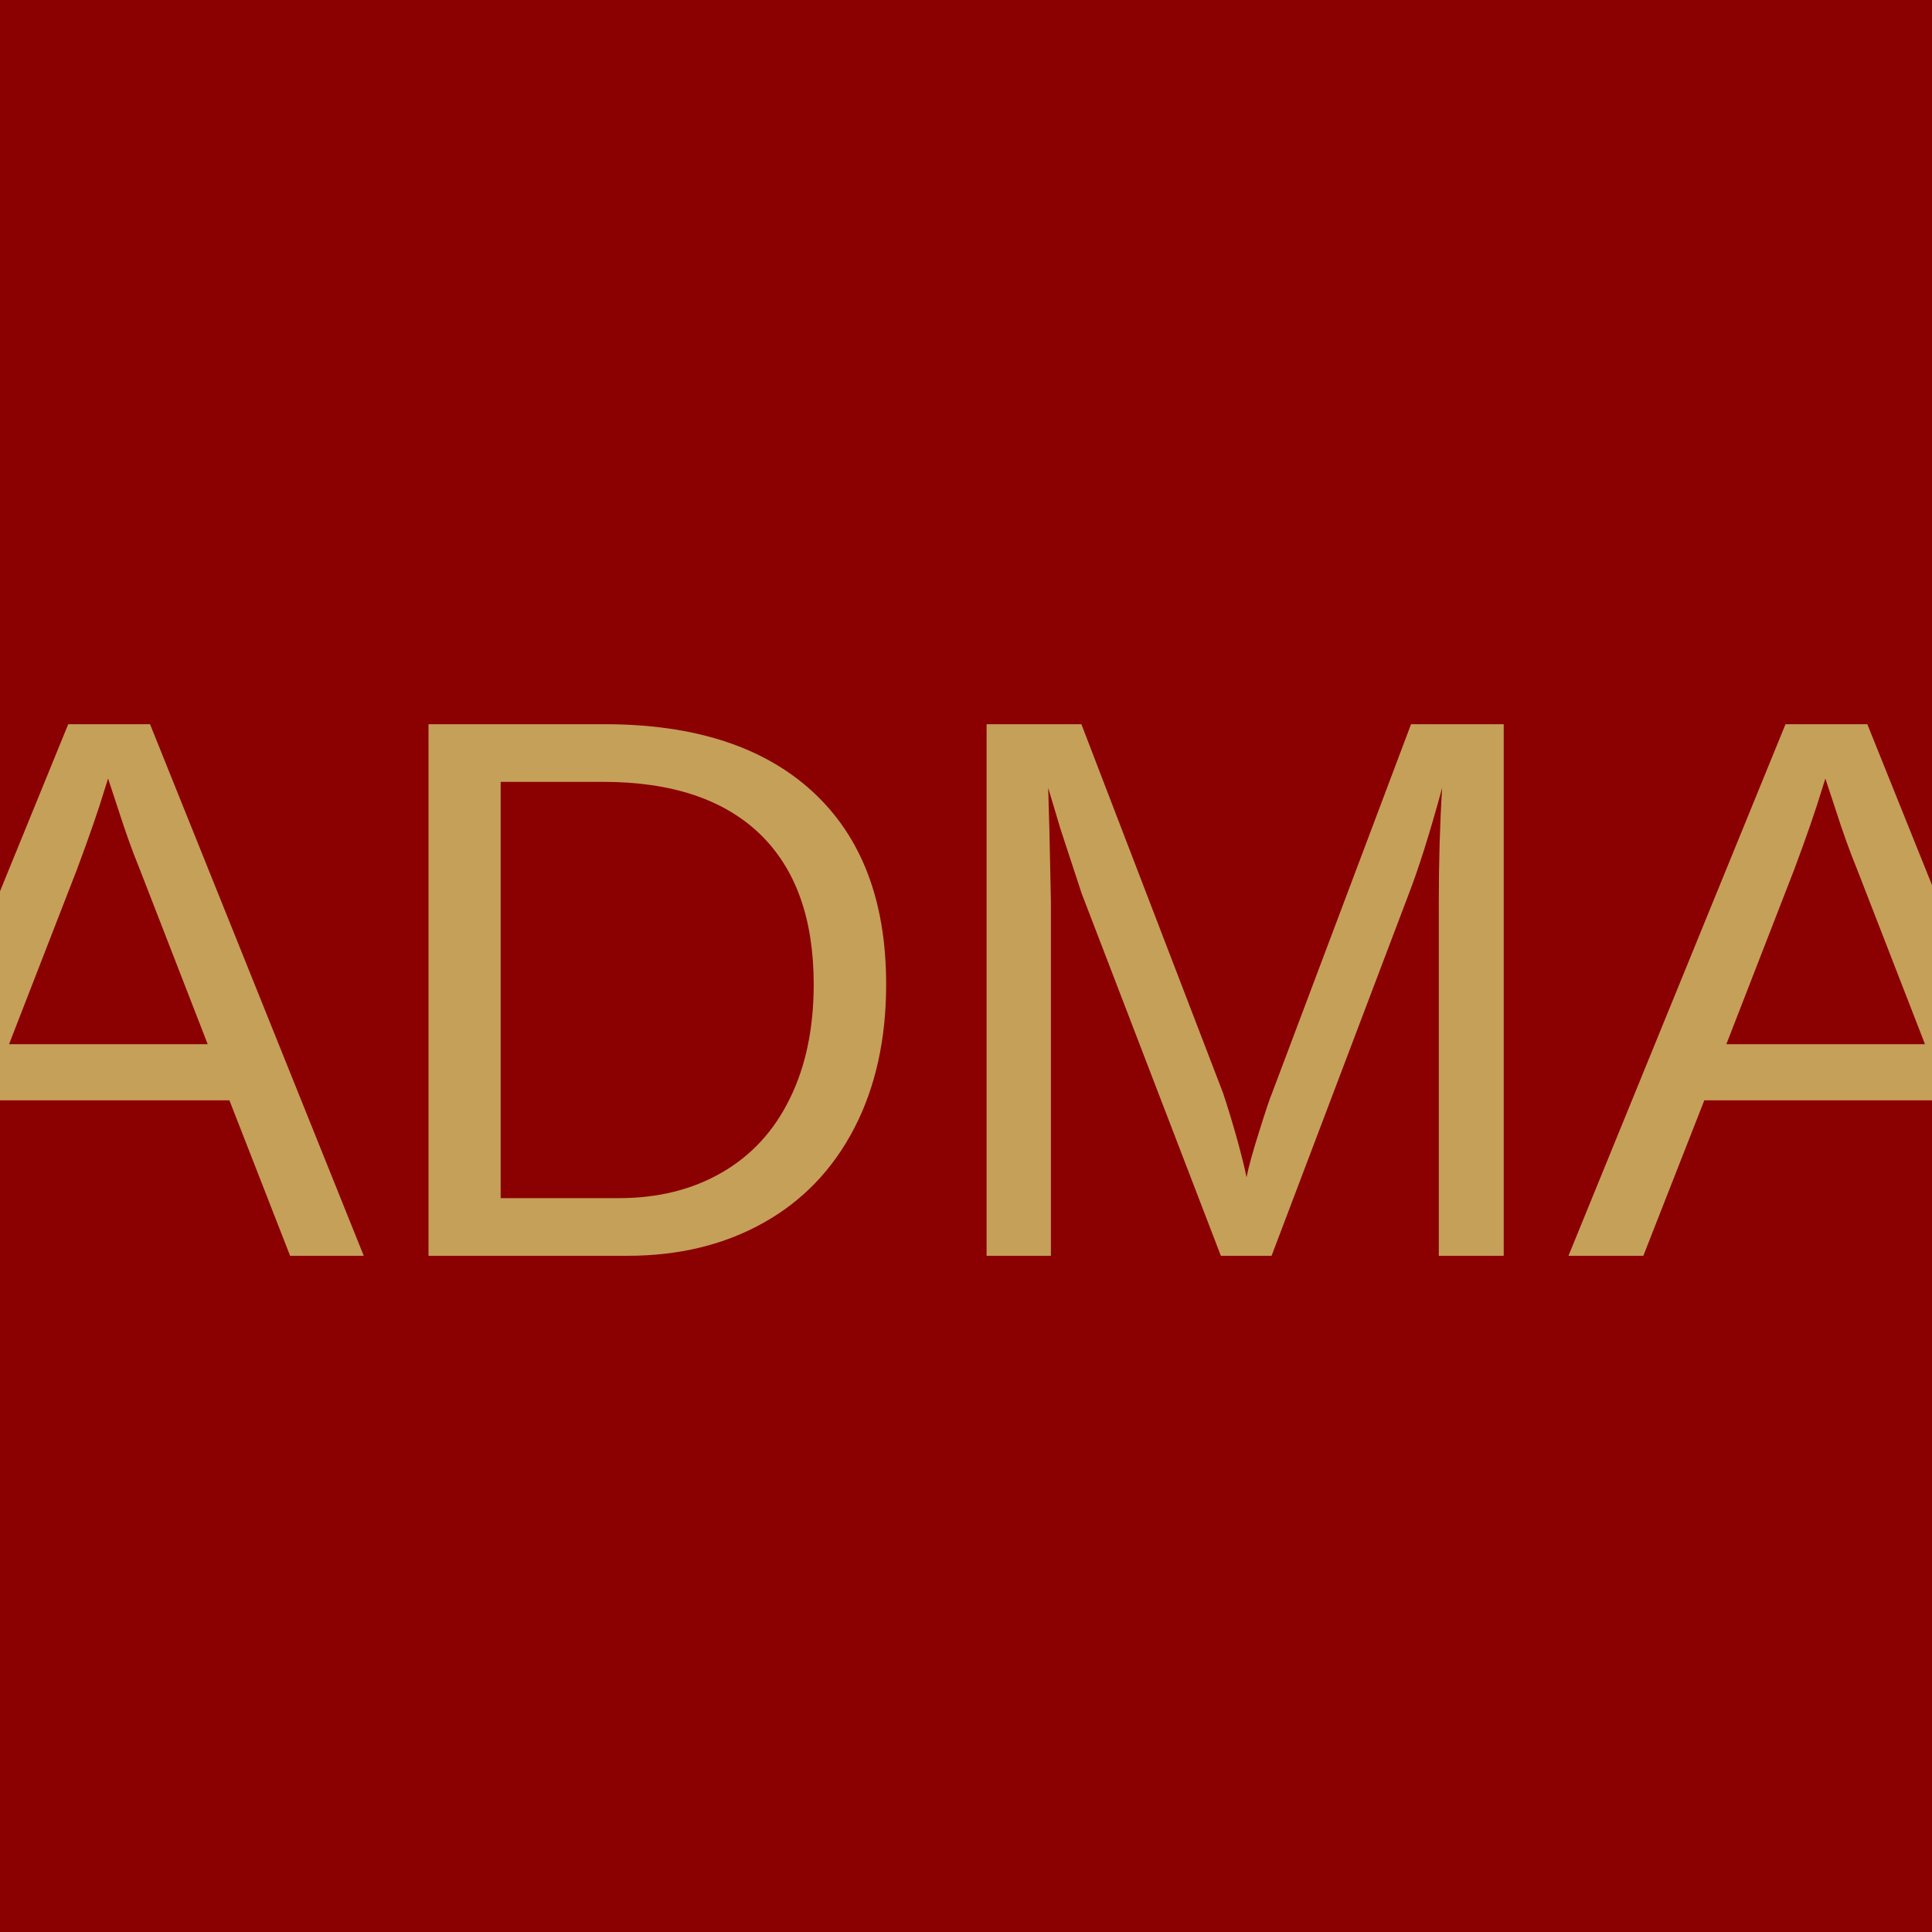
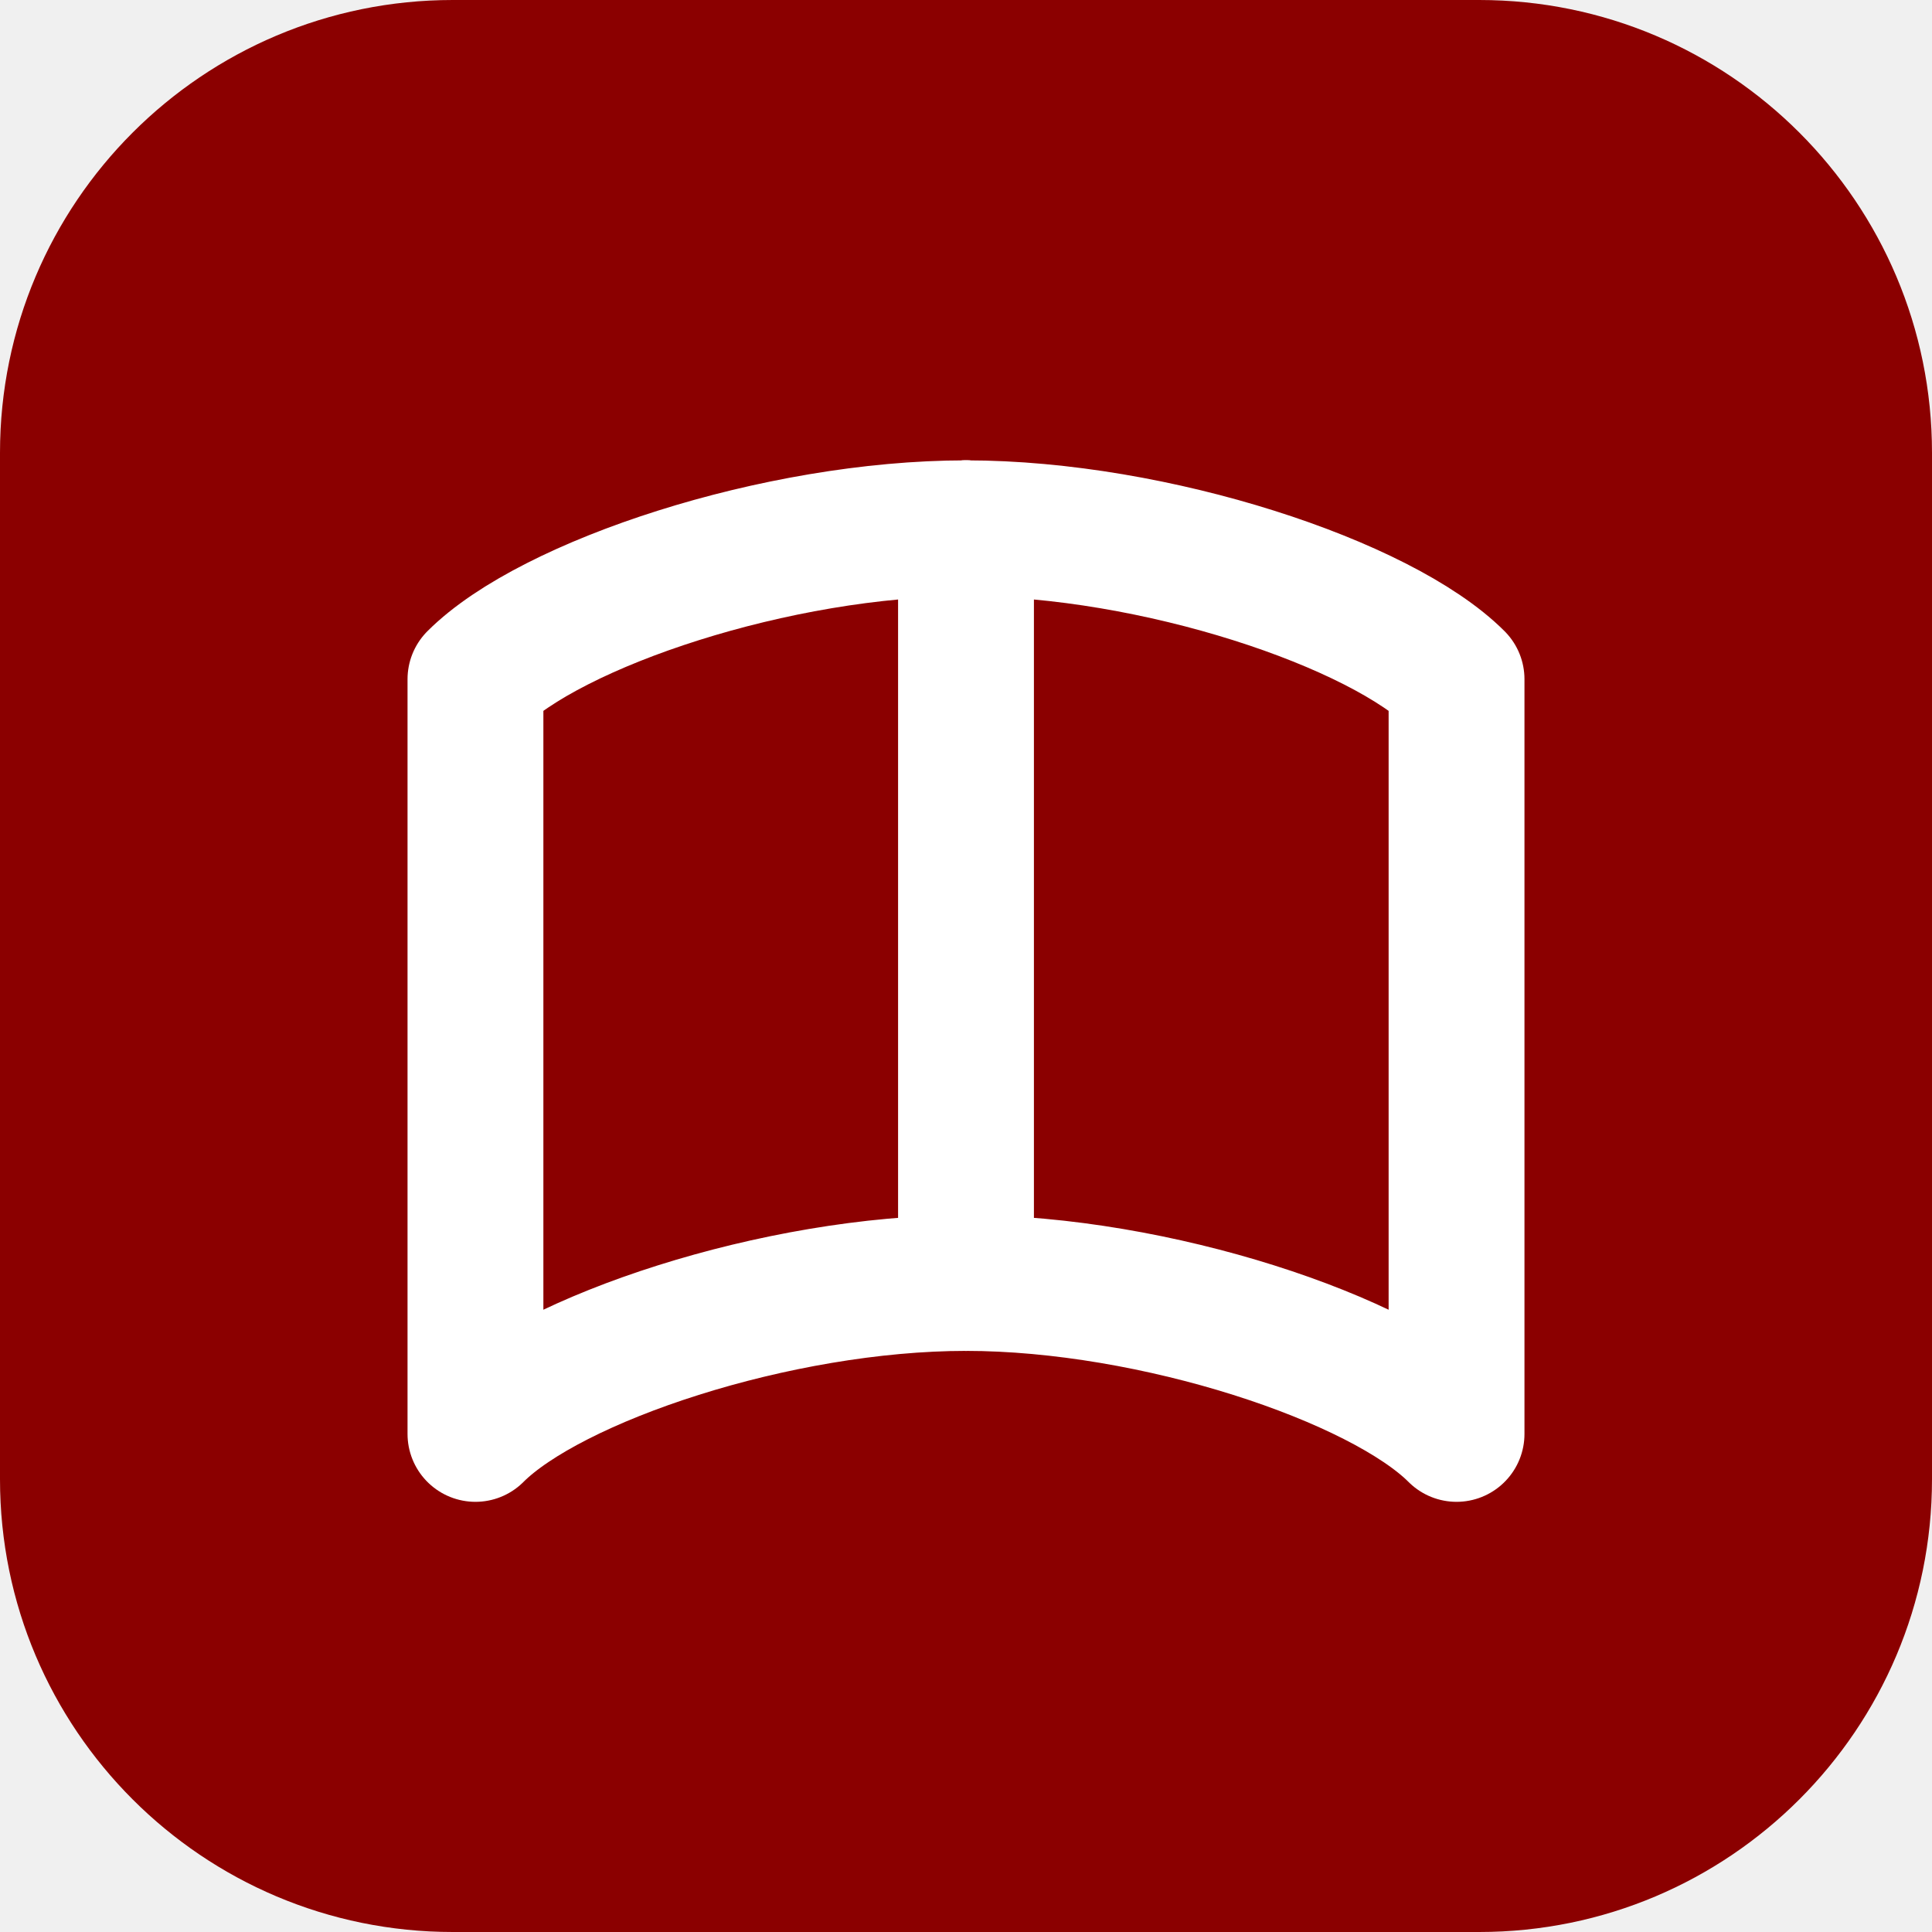
- <svg xmlns="http://www.w3.org/2000/svg" width="100" height="100" viewBox="0 0 100 100">
-   <rect width="100" height="100" fill="#8B0000" />
-   <text x="50" y="65" font-family="Arial" font-size="40" fill="#C5A059" text-anchor="middle">ADMA</text>
+ <svg xmlns="http://www.w3.org/2000/svg" viewBox="0 0 512 512">
+   <rect width="512" height="512" rx="120" ry="120" fill="#8B0000" />
+   <g fill="none" stroke="#FFFFFF" stroke-width="36" stroke-linecap="round" stroke-linejoin="round">
+     <path d="M256 140c-50 0-110 20-130 40v200c20-20 80-40 130-40" />
+     <path d="M256 140c50 0 110 20 130 40v200c-20-20-80-40-130-40" />
+     <path d="M256 140v200" />
+   </g>
</svg>
